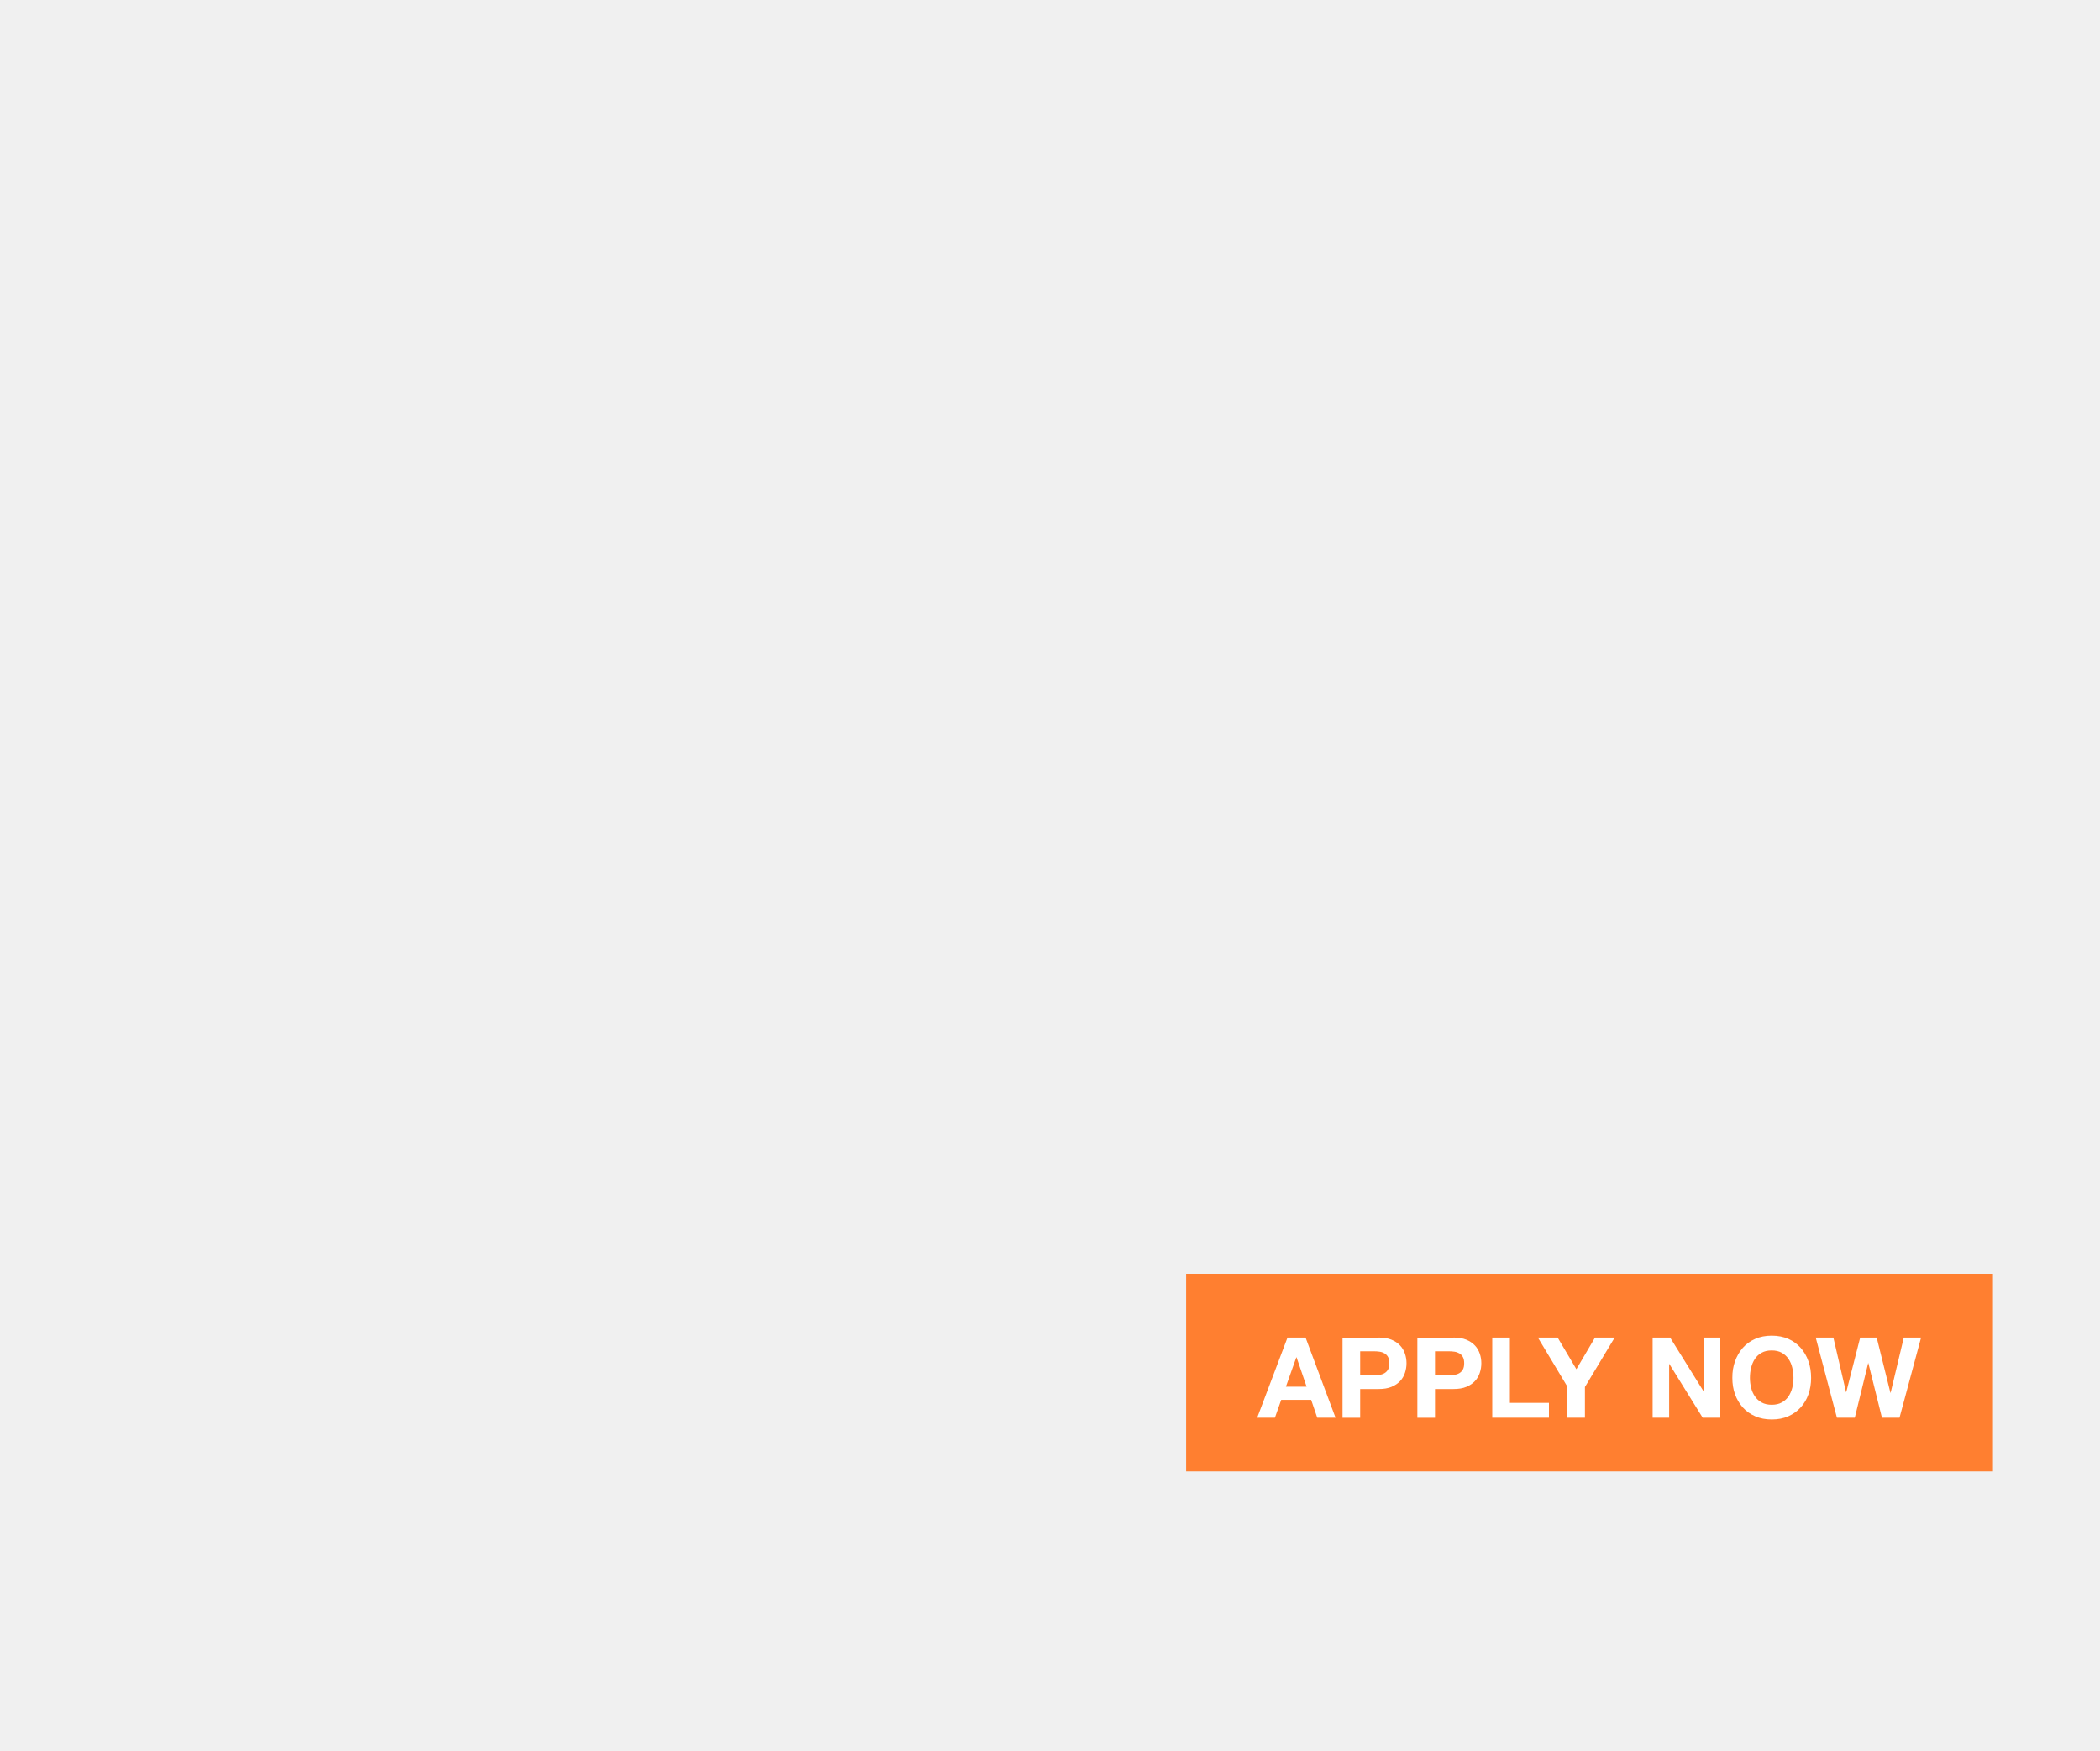
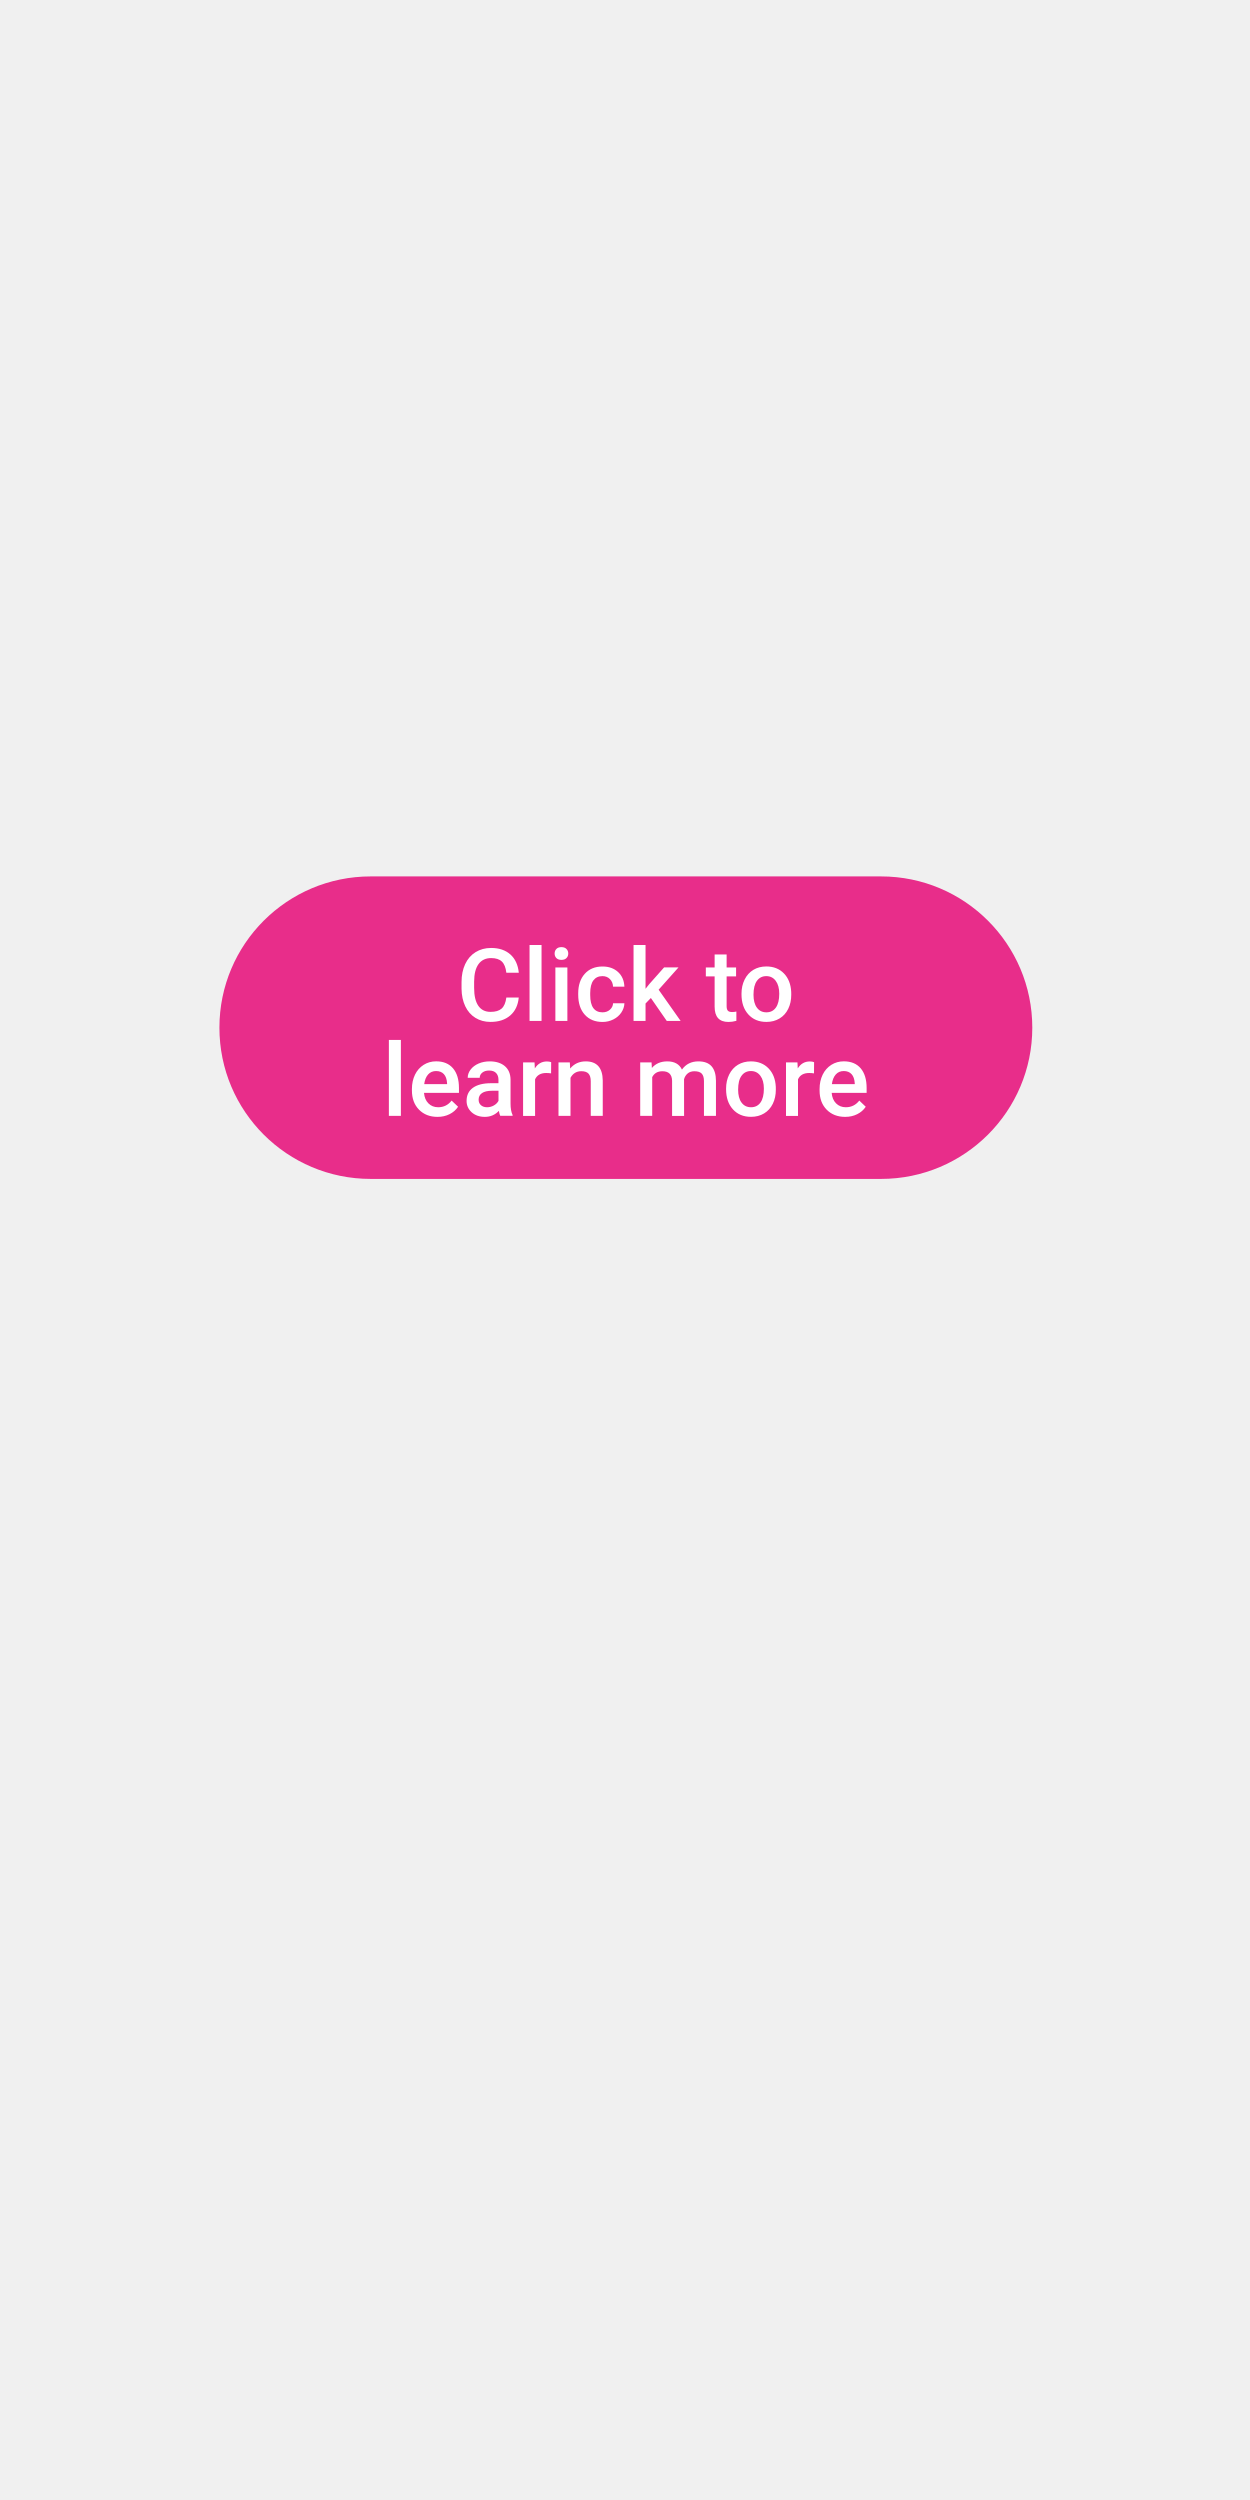
- <svg xmlns="http://www.w3.org/2000/svg" id="Layer_1" viewBox="0 0 300 250">
-   <style>.st0{fill:#ff7f30}.st1{fill:#fff}</style>
-   <path class="st0" d="M169.45 181.92h115.26v28.23H169.45z" />
-   <path class="st1" d="M186.51 191.03l4.28 11.45h-2.61l-.87-2.55h-4.28l-.9 2.55h-2.53l4.33-11.45h2.58zm.15 7.02l-1.44-4.2h-.03l-1.49 4.2h2.96zM196.96 191.03c.72 0 1.33.1 1.83.31s.91.48 1.23.83c.32.34.54.73.69 1.17s.22.89.22 1.36c0 .46-.07.91-.22 1.36-.14.44-.37.84-.69 1.18-.32.34-.72.62-1.23.83-.5.21-1.11.31-1.83.31h-2.65v4.11h-2.52v-11.45h5.17zm-.69 5.38c.29 0 .57-.02.83-.06.27-.04.5-.12.71-.25s.37-.3.49-.52c.12-.22.18-.52.18-.88s-.06-.66-.18-.88c-.12-.22-.29-.4-.49-.52s-.44-.21-.71-.25a5.59 5.59 0 0 0-.83-.06h-1.96v3.43h1.96zM207.65 191.03c.72 0 1.33.1 1.83.31s.91.48 1.23.83c.32.34.54.73.69 1.17s.22.89.22 1.36c0 .46-.07.91-.22 1.36-.14.44-.37.84-.69 1.18-.32.34-.72.62-1.23.83-.5.21-1.11.31-1.83.31H205v4.11h-2.52v-11.45h5.17zm-.69 5.38c.29 0 .57-.02.83-.06.27-.04.5-.12.71-.25s.37-.3.49-.52c.12-.22.18-.52.18-.88s-.06-.66-.18-.88c-.12-.22-.29-.4-.49-.52s-.44-.21-.71-.25a5.59 5.59 0 0 0-.83-.06H205v3.43h1.96zM215.7 191.03v9.33h5.58v2.12h-8.1v-11.45h2.52zM219.7 191.03h2.82l2.68 4.52 2.66-4.52h2.81l-4.25 7.06v4.39h-2.52v-4.46l-4.2-6.99zM238.59 191.03l4.78 7.68h.03v-7.68h2.36v11.45h-2.52l-4.76-7.67h-.03v7.67h-2.36v-11.45h2.5zM247.86 194.42c.26-.73.63-1.37 1.11-1.92.48-.54 1.07-.97 1.77-1.28.7-.31 1.49-.46 2.37-.46.89 0 1.68.16 2.37.46.7.31 1.28.74 1.76 1.28s.85 1.18 1.11 1.92c.26.73.38 1.53.38 2.38 0 .83-.13 1.61-.38 2.33s-.63 1.35-1.11 1.88c-.48.53-1.07.95-1.76 1.26s-1.49.46-2.37.46c-.88 0-1.67-.15-2.37-.46s-1.29-.72-1.77-1.26-.85-1.16-1.11-1.88-.38-1.5-.38-2.33c-.01-.86.12-1.65.38-2.38zm2.3 3.78c.11.46.29.86.54 1.23s.57.65.96.87c.4.22.88.33 1.44.33.57 0 1.05-.11 1.44-.33.4-.22.72-.51.96-.87s.42-.77.54-1.23c.11-.45.17-.92.17-1.4 0-.5-.06-.99-.17-1.46s-.29-.89-.54-1.26c-.25-.37-.57-.66-.96-.88-.4-.22-.88-.33-1.44-.33-.57 0-1.05.11-1.44.33-.4.22-.72.51-.96.88-.25.37-.42.79-.54 1.26s-.17.96-.17 1.46c0 .48.06.95.17 1.4zM268.85 202.48l-1.94-7.79h-.03l-1.91 7.79h-2.55l-3.03-11.45h2.52l1.81 7.79h.03l1.99-7.79h2.36l1.96 7.89h.03l1.88-7.89h2.47l-3.08 11.45h-2.51z" />
+ <svg xmlns="http://www.w3.org/2000/svg" id="Layer_1" viewBox="0 0 300 600">
+   <style>.st0{fill:#e82d8a}.st1{fill:#fff}</style>
+   <path class="st0" d="M211.45 282.94H88.96c-20.05 0-36.3-16.25-36.3-36.3 0-20.05 16.25-36.3 36.3-36.3h122.49c20.05 0 36.3 16.25 36.3 36.3 0 20.05-16.25 36.3-36.3 36.3z" />
+   <path class="st1" d="M124.5 239.4c-.17 1.84-.85 3.28-2.04 4.31-1.19 1.03-2.76 1.55-4.73 1.55-1.38 0-2.59-.33-3.64-.98-1.05-.65-1.86-1.58-2.43-2.78-.57-1.2-.87-2.6-.89-4.19v-1.61c0-1.63.29-3.07.87-4.31.58-1.24 1.41-2.2 2.49-2.87 1.08-.67 2.33-1.01 3.74-1.01 1.91 0 3.44.52 4.61 1.55 1.16 1.03 1.84 2.49 2.03 4.39h-2.99c-.14-1.24-.5-2.14-1.09-2.69-.58-.55-1.43-.82-2.56-.82-1.3 0-2.31.48-3.01 1.43s-1.06 2.35-1.07 4.2v1.53c0 1.87.33 3.29 1 4.28.67.98 1.65 1.47 2.94 1.47 1.18 0 2.06-.26 2.66-.79.59-.53.97-1.41 1.13-2.65h2.98zM129.97 245.03h-2.88V226.8h2.88v18.23zM133.11 228.85c0-.44.14-.81.42-1.1.28-.29.68-.44 1.21-.44s.93.15 1.21.44c.29.29.43.66.43 1.1 0 .43-.14.8-.43 1.09-.28.29-.69.43-1.21.43s-.92-.14-1.21-.43c-.28-.29-.42-.65-.42-1.09zm3.06 16.18h-2.88v-12.84h2.88v12.84zM144.59 242.96c.72 0 1.32-.21 1.79-.63.47-.42.73-.94.76-1.55h2.72c-.03.8-.28 1.54-.75 2.24-.47.69-1.1 1.24-1.9 1.64s-1.66.61-2.59.61c-1.8 0-3.22-.58-4.27-1.74-1.05-1.16-1.58-2.77-1.58-4.82v-.3c0-1.95.52-3.52 1.57-4.69s2.47-1.76 4.27-1.76c1.53 0 2.77.45 3.73 1.33.96.89 1.46 2.06 1.51 3.51h-2.72c-.03-.74-.28-1.34-.75-1.82s-1.07-.71-1.8-.71c-.93 0-1.65.34-2.16 1.01-.51.68-.76 1.7-.77 3.08v.46c0 1.39.25 2.43.75 3.12.51.68 1.24 1.02 2.19 1.02zM156.21 239.52l-1.28 1.32v4.19h-2.88V226.8h2.88v10.51l.9-1.13 3.55-4h3.46l-4.77 5.35 5.28 7.49h-3.33l-3.81-5.5zM174.39 229.07v3.12h2.27v2.14h-2.27v7.17c0 .49.1.84.29 1.06.19.22.54.33 1.04.33.33 0 .67-.04 1.01-.12V245c-.66.18-1.29.27-1.9.27-2.22 0-3.32-1.22-3.32-3.67v-7.27h-2.11v-2.14h2.11v-3.12h2.88zM177.96 238.49c0-1.26.25-2.39.75-3.4.5-1.01 1.2-1.78 2.1-2.33.9-.54 1.94-.81 3.11-.81 1.73 0 3.14.56 4.22 1.67 1.08 1.12 1.66 2.59 1.75 4.44l.01.68c0 1.27-.24 2.4-.73 3.39-.49 1-1.18 1.77-2.09 2.31-.91.55-1.95.82-3.14.82-1.81 0-3.26-.6-4.35-1.81s-1.63-2.81-1.63-4.82v-.14zm2.88.25c0 1.32.27 2.36.82 3.1.55.75 1.31 1.12 2.28 1.12.97 0 1.73-.38 2.27-1.14s.81-1.87.81-3.33c0-1.3-.28-2.33-.84-3.08-.56-.76-1.32-1.14-2.27-1.14-.94 0-1.69.37-2.24 1.12-.55.74-.83 1.86-.83 3.35zM96.21 267.81h-2.88v-18.23h2.88v18.23zM105 268.05c-1.83 0-3.31-.58-4.44-1.73-1.13-1.15-1.7-2.68-1.7-4.6v-.36c0-1.28.25-2.43.74-3.44s1.19-1.79 2.08-2.36c.89-.56 1.89-.84 2.99-.84 1.75 0 3.1.56 4.05 1.67s1.43 2.69 1.43 4.74v1.16h-8.39c.09 1.06.44 1.9 1.06 2.52.62.62 1.4.93 2.34.93 1.32 0 2.4-.53 3.23-1.6l1.55 1.48c-.51.77-1.2 1.36-2.06 1.79s-1.81.64-2.88.64zm-.34-11c-.79 0-1.43.28-1.92.83-.49.55-.8 1.33-.93 2.31h5.49v-.21c-.06-.97-.32-1.7-.77-2.19s-1.07-.74-1.87-.74zM120.06 267.81c-.13-.25-.24-.64-.33-1.2-.92.96-2.04 1.44-3.37 1.44-1.29 0-2.34-.37-3.16-1.1-.81-.74-1.22-1.65-1.22-2.73 0-1.37.51-2.42 1.52-3.15 1.02-.73 2.47-1.1 4.36-1.1h1.77v-.84c0-.67-.19-1.2-.56-1.6-.37-.4-.94-.6-1.7-.6-.66 0-1.19.16-1.61.49-.42.33-.63.75-.63 1.25h-2.88c0-.7.23-1.36.7-1.98.47-.61 1.1-1.09 1.91-1.44.8-.35 1.7-.52 2.69-.52 1.5 0 2.7.38 3.6 1.13.89.76 1.35 1.82 1.38 3.19v5.79c0 1.16.16 2.08.49 2.76v.2h-2.96zm-3.16-2.07c.57 0 1.11-.14 1.61-.42.5-.28.88-.65 1.13-1.12v-2.42h-1.55c-1.07 0-1.87.19-2.41.56s-.81.9-.81 1.58c0 .55.18 1 .55 1.32.37.33.86.5 1.48.5zM132.26 257.61c-.38-.06-.77-.09-1.17-.09-1.32 0-2.21.51-2.67 1.52v8.78h-2.88v-12.84h2.75l.07 1.44c.7-1.12 1.66-1.67 2.9-1.67.41 0 .75.06 1.02.17l-.02 2.69zM136.76 254.97l.08 1.48c.95-1.15 2.2-1.72 3.74-1.72 2.67 0 4.04 1.53 4.08 4.59v8.49h-2.88v-8.32c0-.81-.18-1.42-.53-1.81-.35-.39-.93-.59-1.73-.59-1.16 0-2.03.53-2.6 1.58v9.14h-2.88v-12.84h2.72zM156.37 254.97l.08 1.34c.9-1.05 2.14-1.58 3.7-1.58 1.72 0 2.89.66 3.52 1.97.93-1.31 2.25-1.97 3.94-1.97 1.42 0 2.47.39 3.16 1.17s1.05 1.94 1.06 3.47v8.44h-2.88v-8.35c0-.81-.18-1.41-.53-1.79-.36-.38-.95-.57-1.77-.57-.66 0-1.19.18-1.61.53-.42.35-.71.81-.87 1.38l.01 8.81h-2.88v-8.45c-.04-1.51-.81-2.27-2.31-2.27-1.16 0-1.97.47-2.46 1.41v9.3h-2.88v-12.84h2.72zM174.26 261.27c0-1.26.25-2.39.75-3.4.5-1.01 1.2-1.78 2.1-2.33.9-.54 1.94-.81 3.11-.81 1.73 0 3.14.56 4.22 1.67 1.08 1.12 1.66 2.59 1.75 4.44l.01.68c0 1.27-.24 2.4-.73 3.39-.49 1-1.18 1.77-2.09 2.31-.91.55-1.95.82-3.14.82-1.81 0-3.26-.6-4.35-1.81s-1.63-2.81-1.63-4.82v-.14zm2.89.25c0 1.32.27 2.36.82 3.1.55.75 1.31 1.12 2.28 1.12.97 0 1.73-.38 2.27-1.14s.81-1.87.81-3.33c0-1.3-.28-2.33-.84-3.08-.56-.76-1.32-1.14-2.27-1.14-.94 0-1.69.37-2.24 1.12-.56.75-.83 1.87-.83 3.35zM195.36 257.61c-.38-.06-.77-.09-1.17-.09-1.32 0-2.21.51-2.67 1.52v8.78h-2.88v-12.84h2.75l.07 1.44c.7-1.12 1.66-1.67 2.9-1.67.41 0 .75.06 1.02.17l-.02 2.69zM202.84 268.05c-1.83 0-3.31-.58-4.44-1.73-1.13-1.15-1.7-2.68-1.7-4.6v-.36c0-1.28.25-2.43.74-3.44s1.19-1.79 2.08-2.36c.89-.56 1.89-.84 2.99-.84 1.75 0 3.1.56 4.05 1.67s1.43 2.69 1.43 4.74v1.16h-8.39c.09 1.06.44 1.9 1.06 2.52.62.62 1.4.93 2.34.93 1.32 0 2.4-.53 3.23-1.6l1.55 1.48c-.51.77-1.2 1.36-2.06 1.79s-1.81.64-2.88.64zm-.34-11c-.79 0-1.43.28-1.92.83-.49.55-.8 1.33-.93 2.31h5.49v-.21c-.06-.97-.32-1.7-.77-2.19s-1.08-.74-1.87-.74z" />
</svg>
